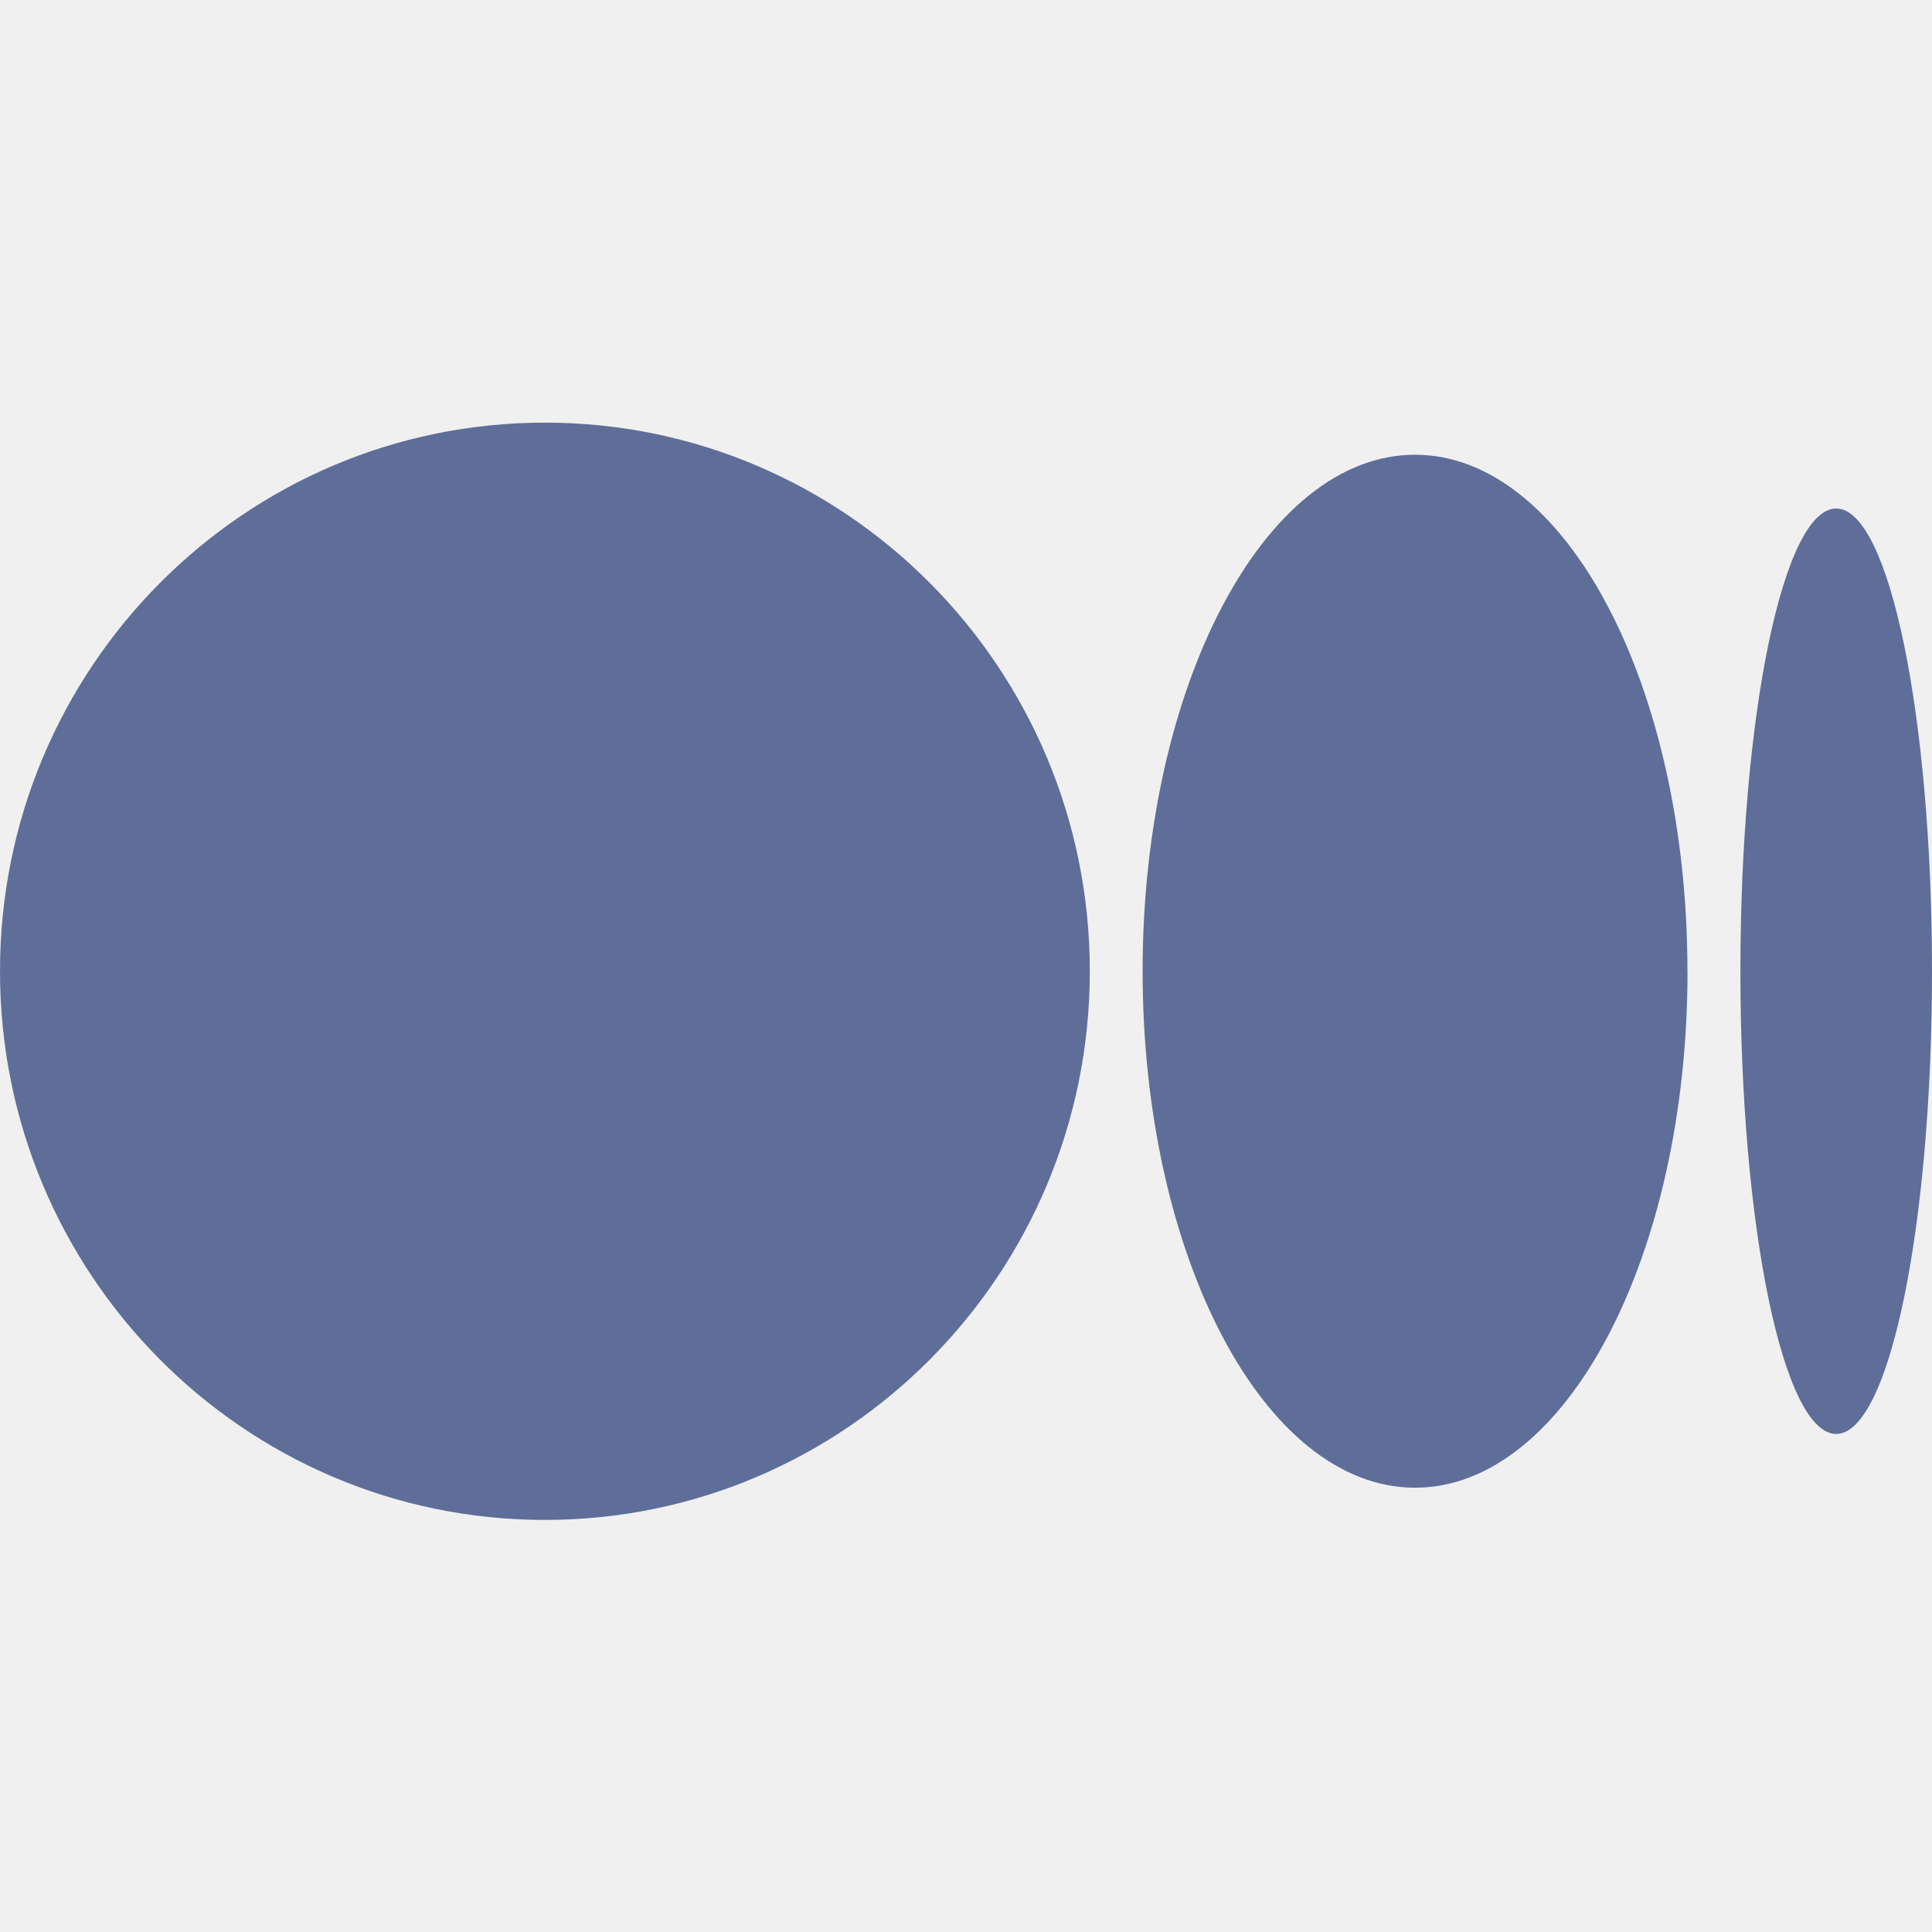
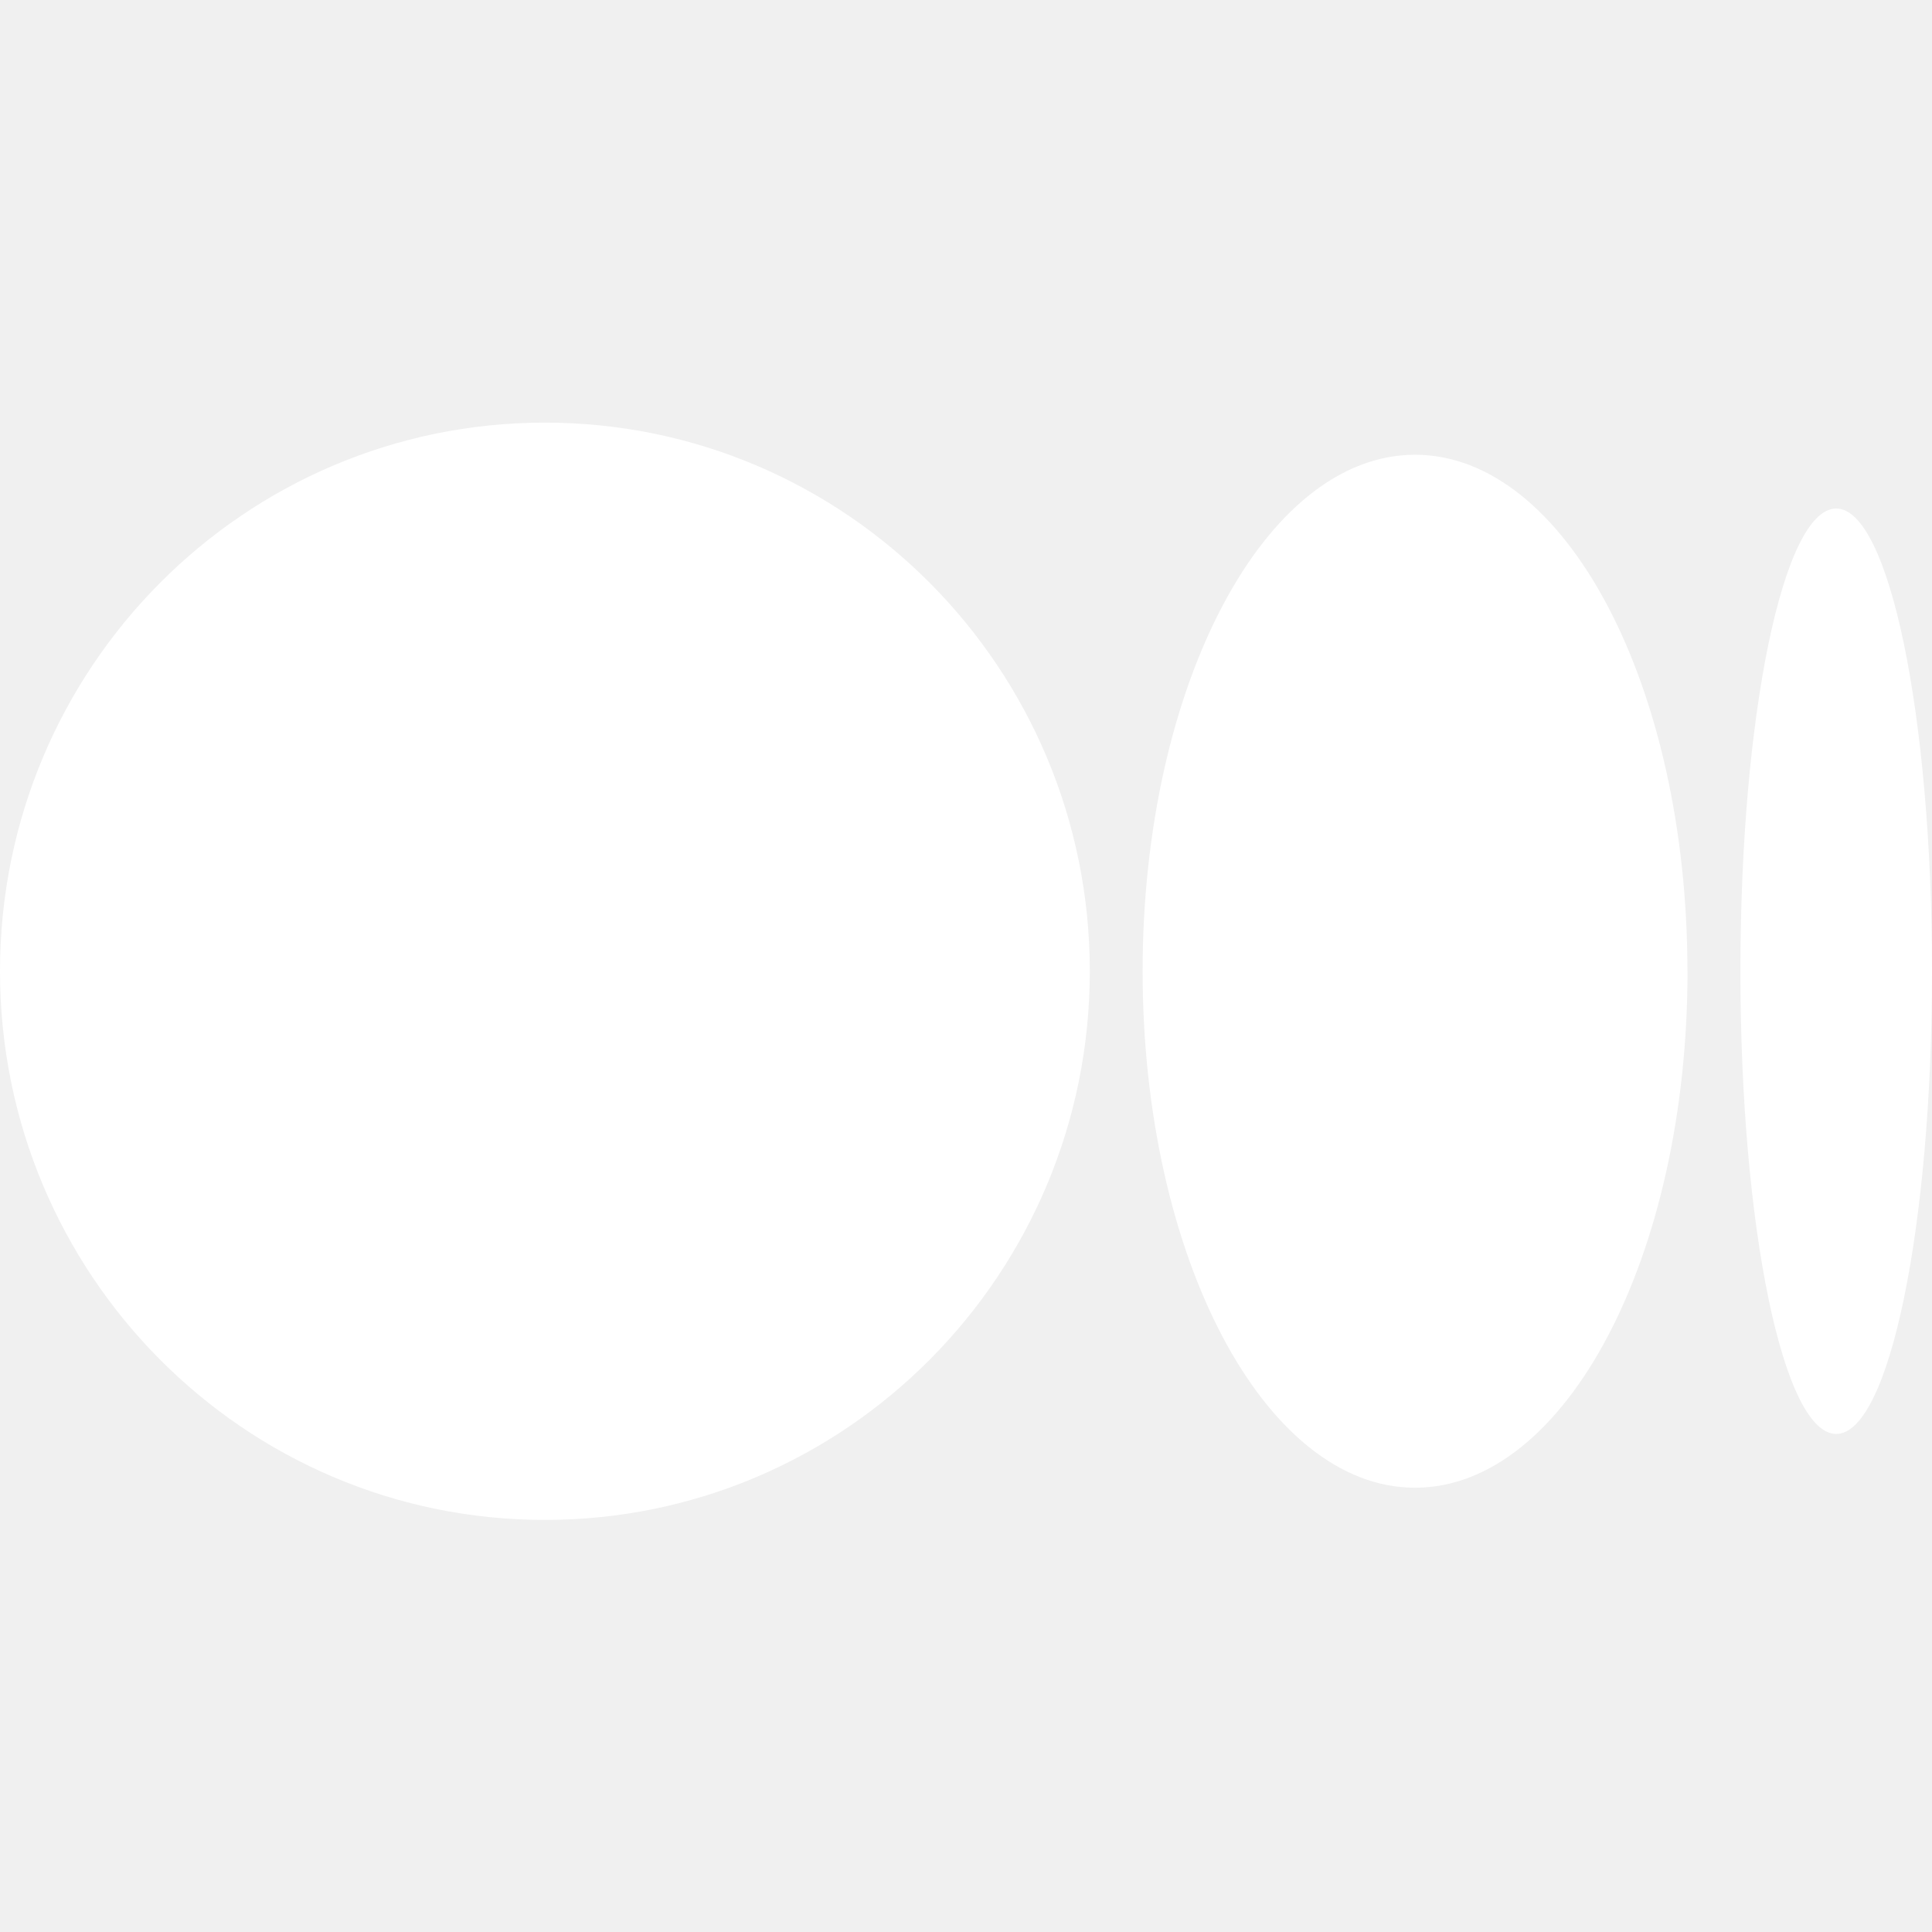
<svg xmlns="http://www.w3.org/2000/svg" width="24" height="24" viewBox="0 0 24 24" fill="none">
-   <path d="M13.538 12.065C13.538 15.829 10.507 18.881 6.769 18.881C3.031 18.881 0 15.829 0 12.065C0 8.301 3.031 5.25 6.769 5.25C10.507 5.25 13.538 8.301 13.538 12.065Z" fill="#5E6E99" />
-   <path d="M20.963 12.065C20.963 15.608 19.447 18.481 17.578 18.481C15.709 18.481 14.194 15.608 14.194 12.065C14.194 8.522 15.709 5.649 17.578 5.649C19.447 5.649 20.962 8.521 20.962 12.065" fill="#5E6E99" />
-   <path d="M24 12.065C24 15.239 23.467 17.813 22.81 17.813C22.152 17.813 21.62 15.239 21.62 12.065C21.62 8.891 22.152 6.317 22.81 6.317C23.467 6.317 24 8.891 24 12.065Z" fill="#5E6E99" />
+   <path d="M13.538 12.065C13.538 15.829 10.507 18.881 6.769 18.881C3.031 18.881 0 15.829 0 12.065C0 8.301 3.031 5.25 6.769 5.25C10.507 5.25 13.538 8.301 13.538 12.065Z" fill="#fff" />
+   <path d="M20.963 12.065C20.963 15.608 19.447 18.481 17.578 18.481C15.709 18.481 14.194 15.608 14.194 12.065C14.194 8.522 15.709 5.649 17.578 5.649C19.447 5.649 20.962 8.521 20.962 12.065" fill="#fff" />
+   <path d="M24 12.065C24 15.239 23.467 17.813 22.81 17.813C22.152 17.813 21.62 15.239 21.62 12.065C21.62 8.891 22.152 6.317 22.81 6.317C23.467 6.317 24 8.891 24 12.065Z" fill="#fff" />
</svg>
